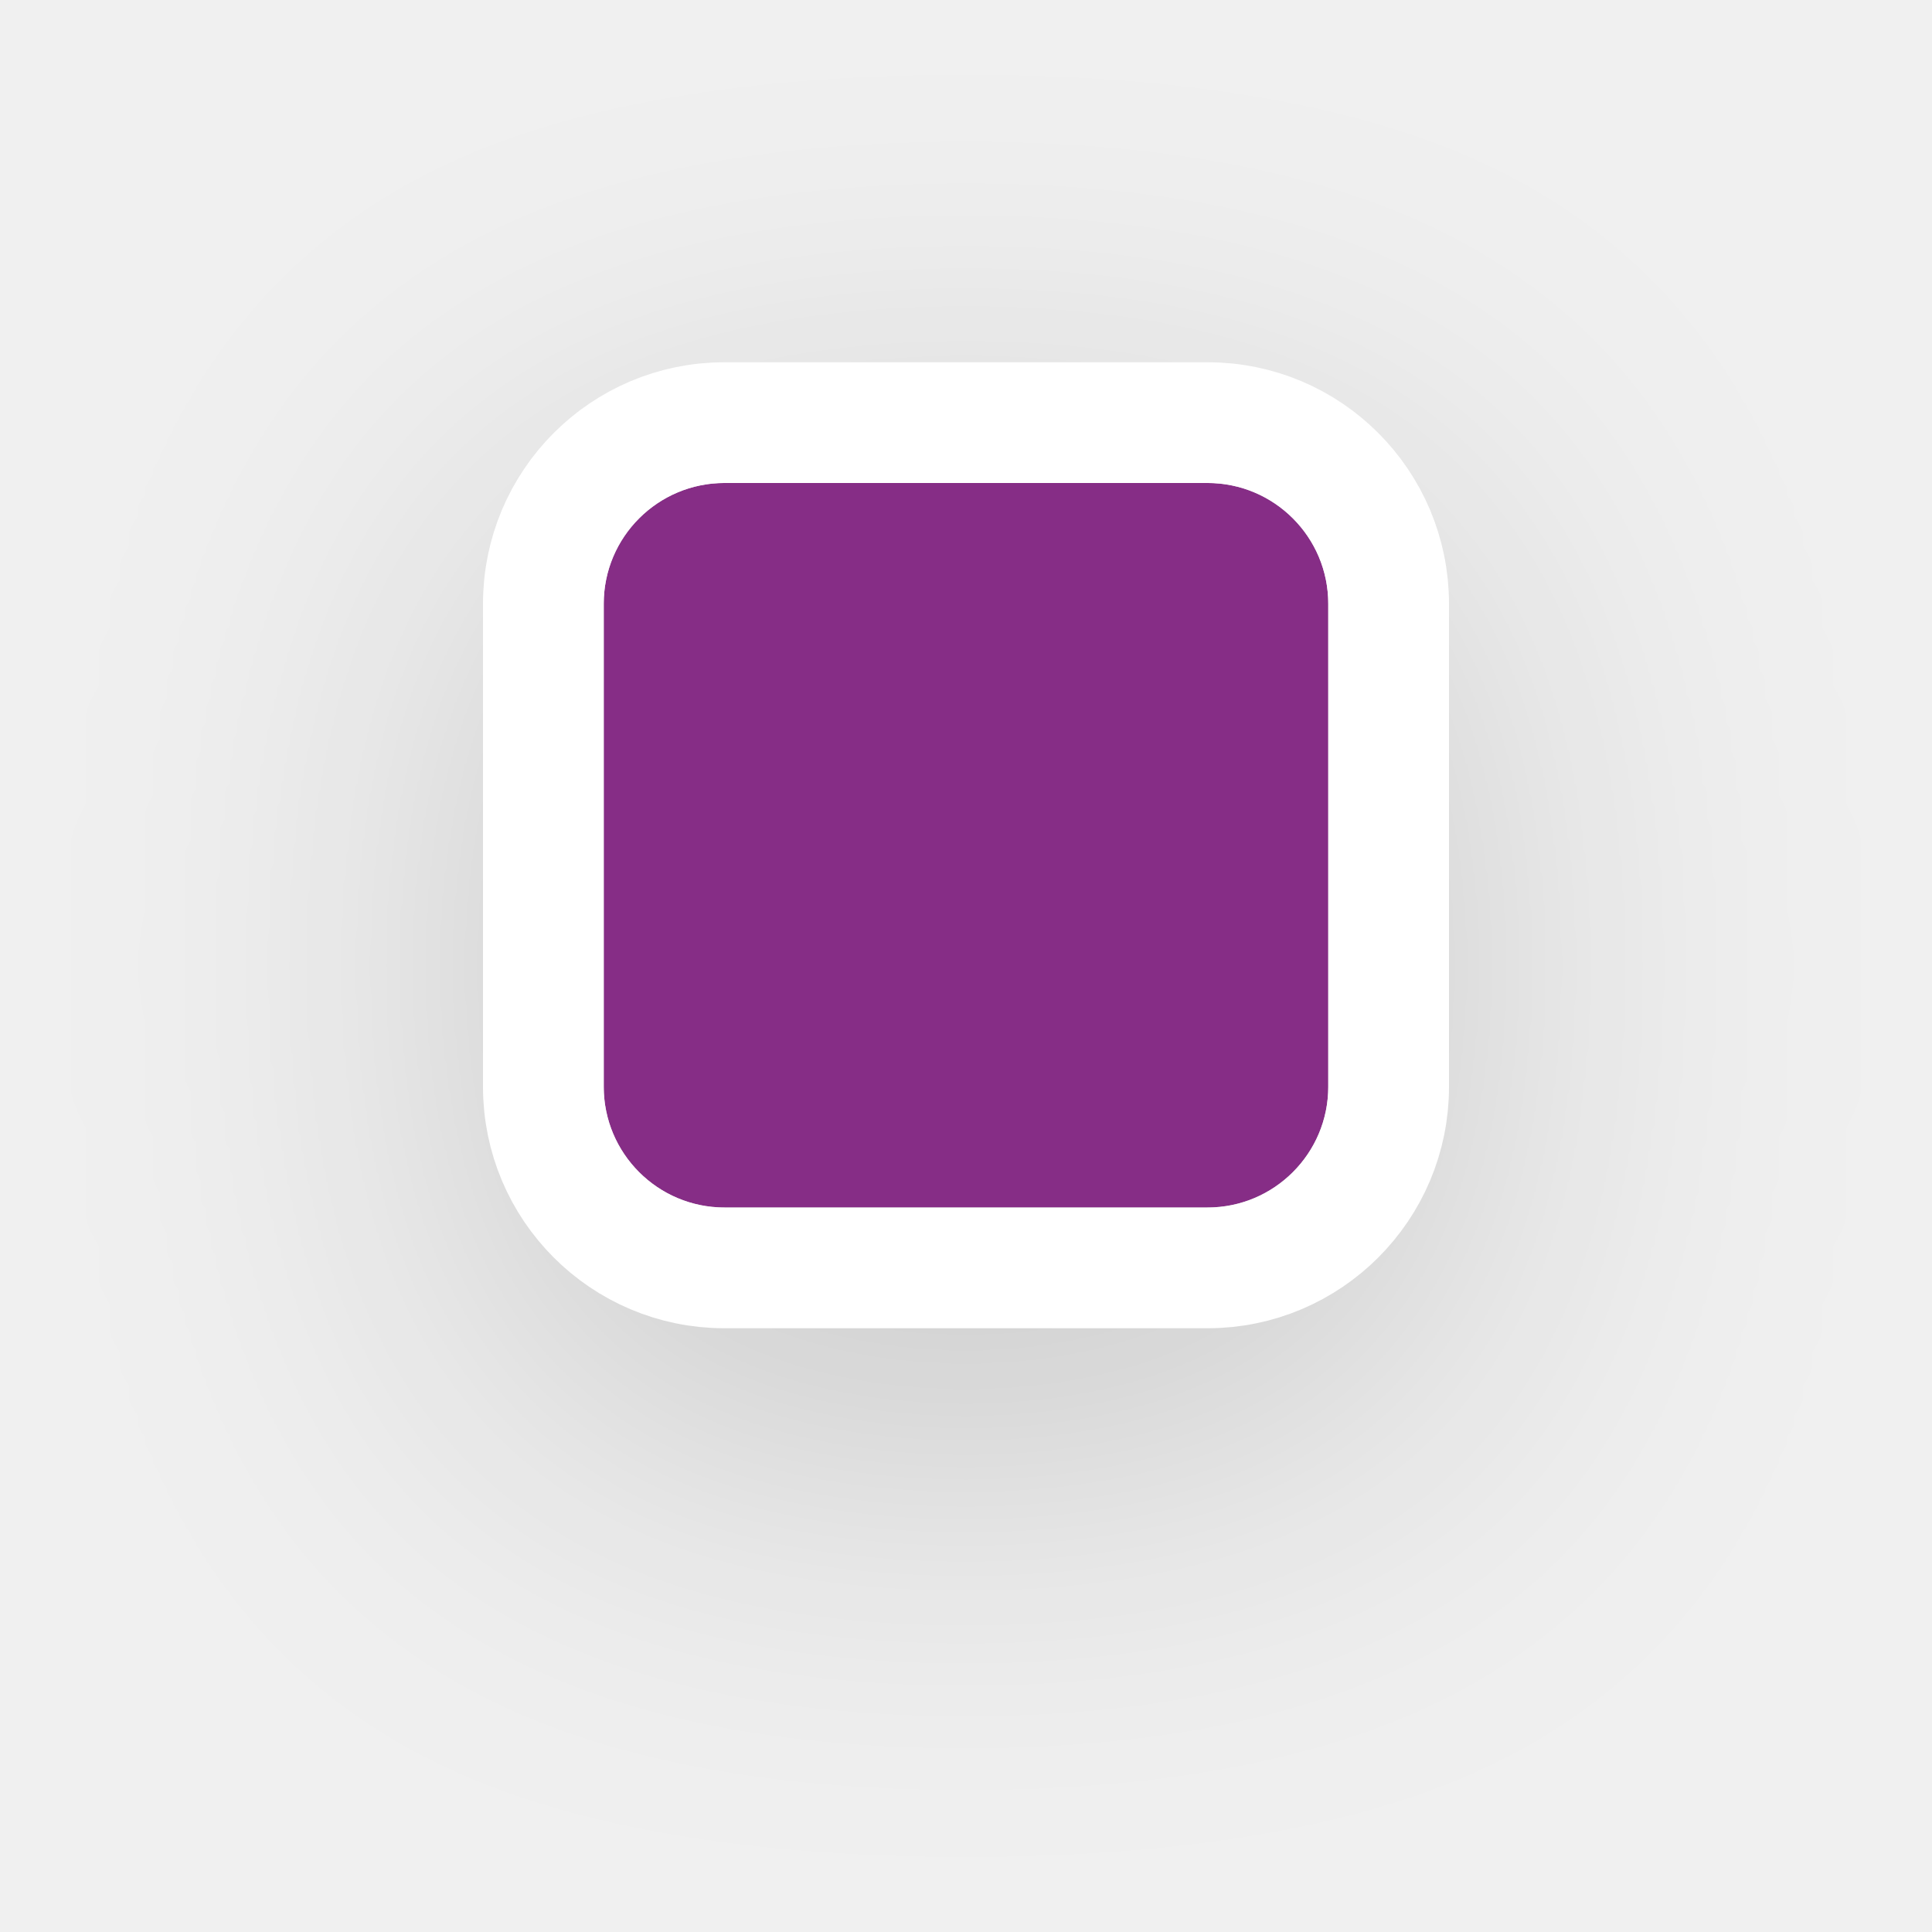
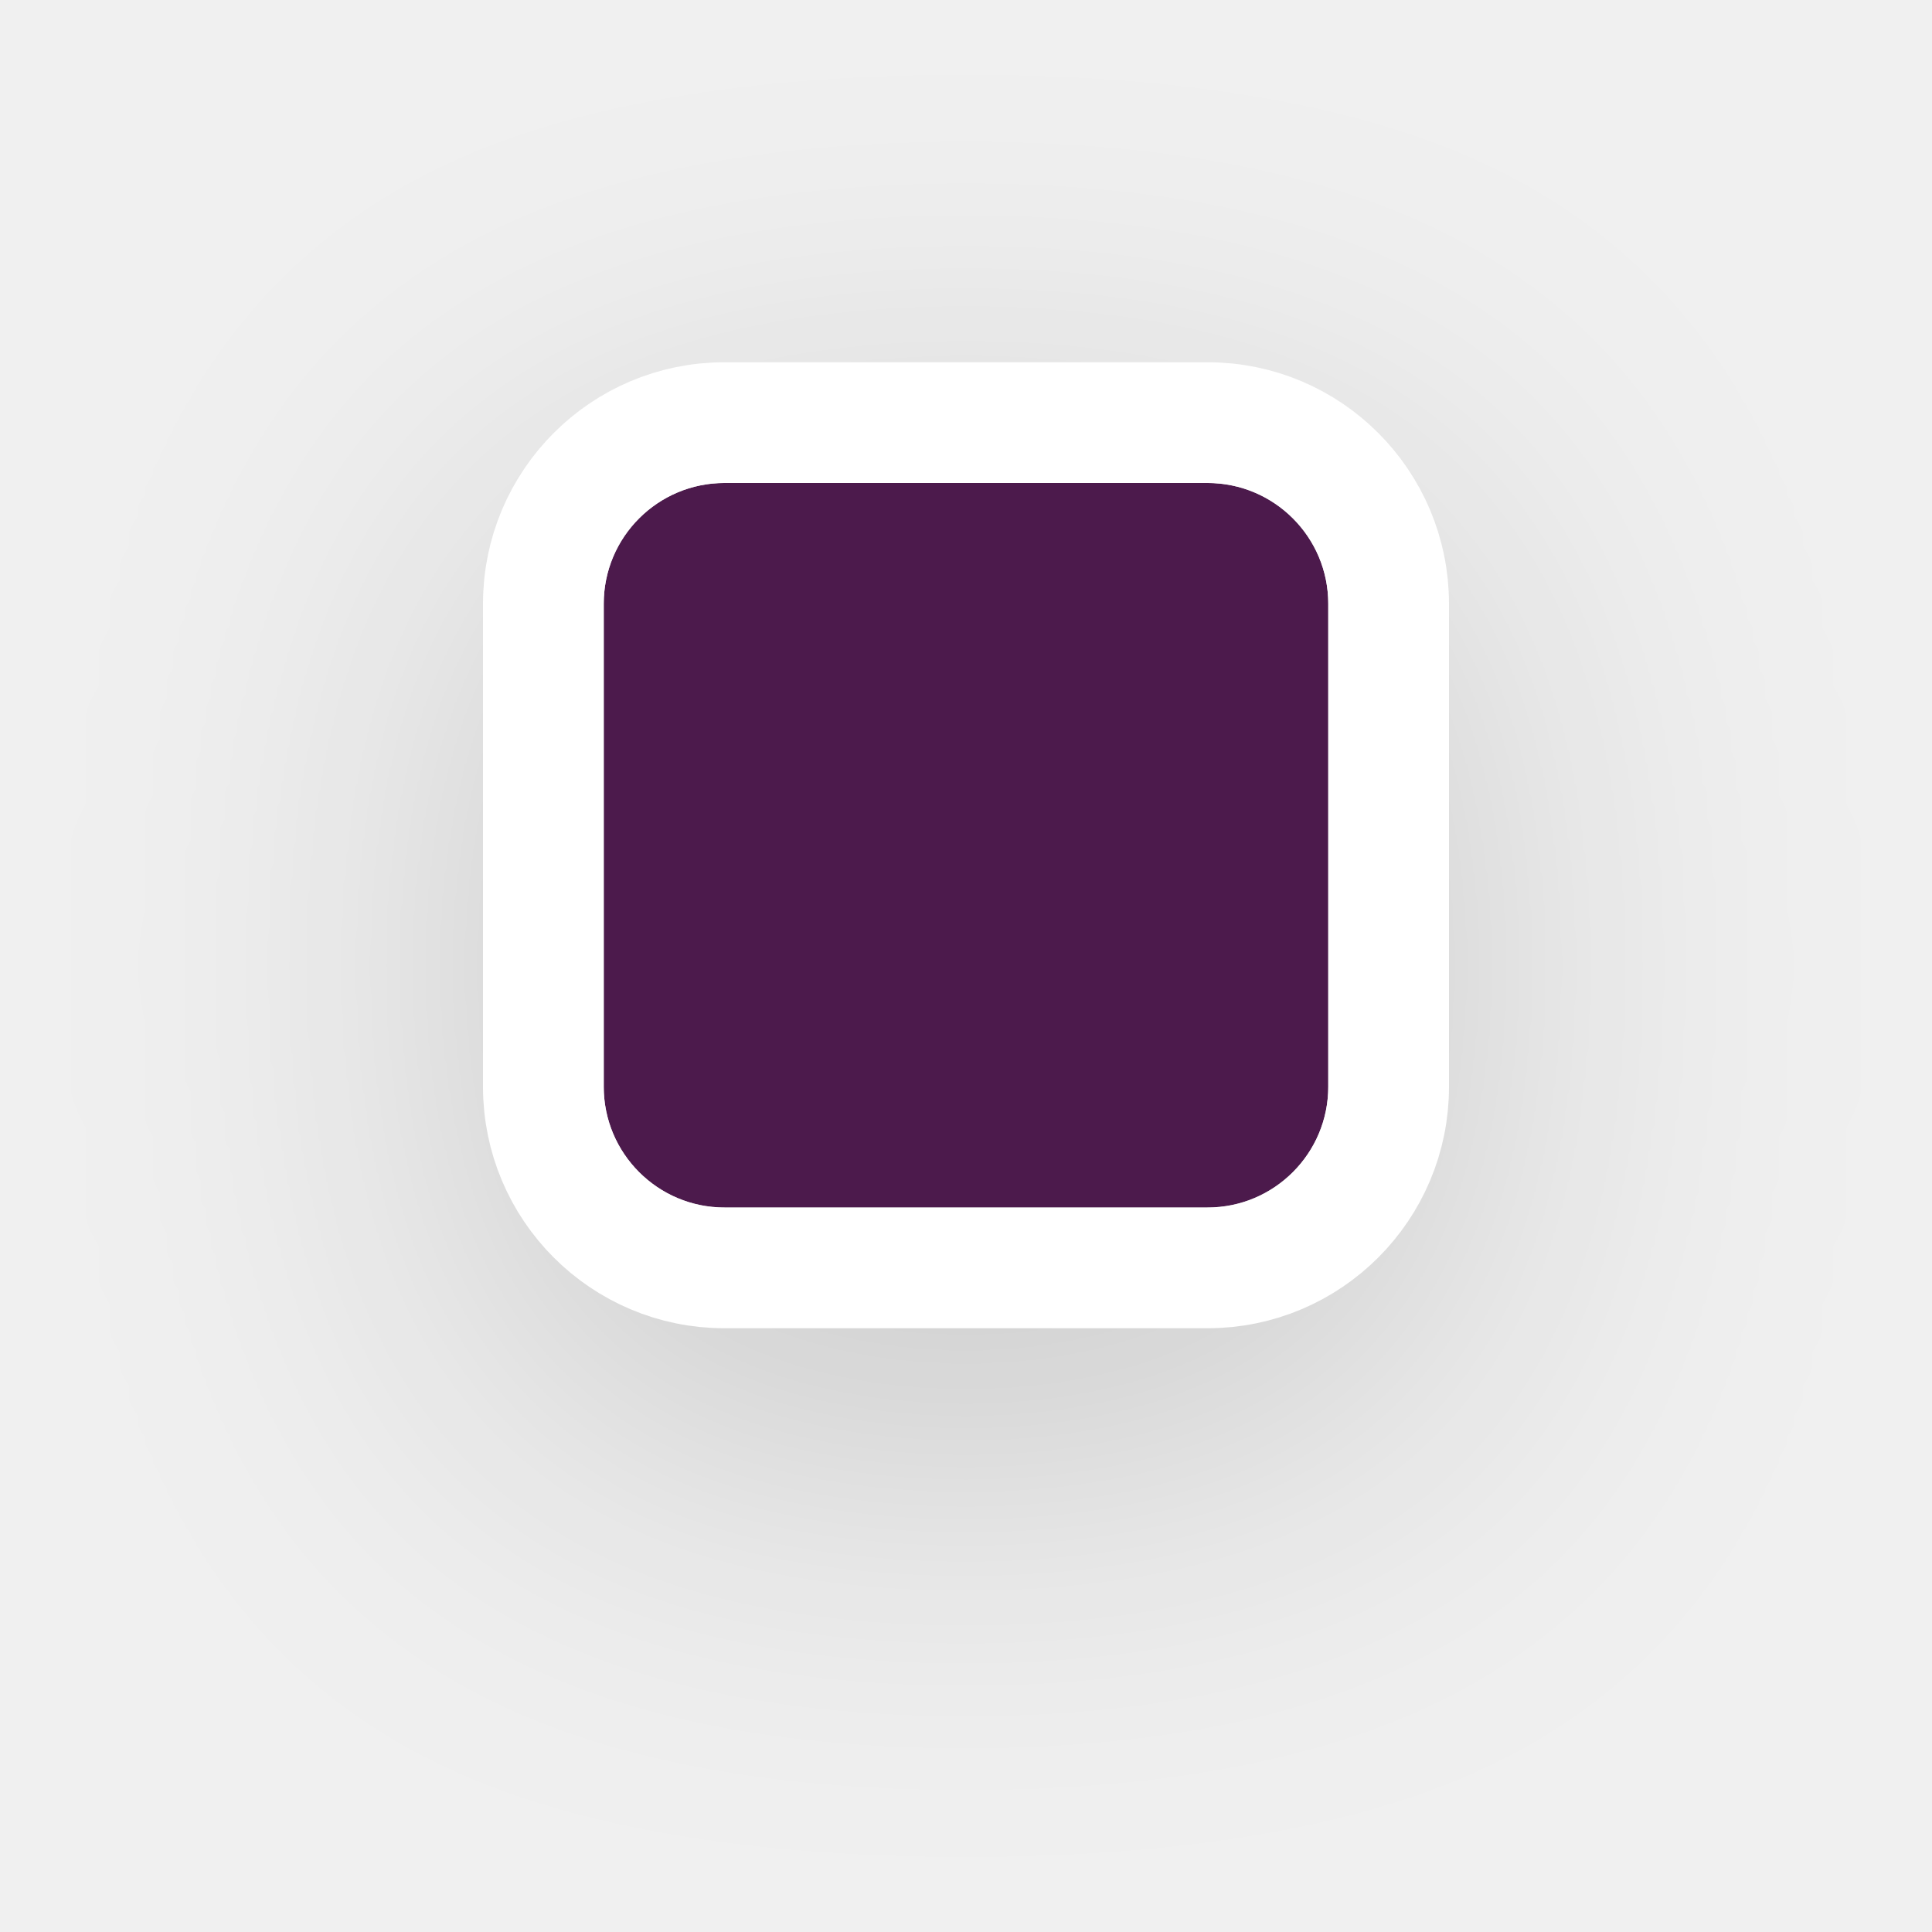
<svg xmlns="http://www.w3.org/2000/svg" width="32" height="32" viewBox="0 0 32 32" fill="none">
  <g filter="url(#filter0_d_8318_6954)">
    <g clip-path="url(#clip0_8318_6954)">
-       <rect x="10" y="8" width="12" height="12" rx="2" fill="#862D86" />
+       <rect x="10" y="8" width="12" height="12" rx="2" fill="#4C1A4C" />
    </g>
    <rect x="9" y="7" width="14" height="14" rx="3" stroke="white" stroke-width="2" />
  </g>
  <defs>
    <filter id="filter0_d_8318_6954" x="0" y="0" width="32" height="32" filterUnits="userSpaceOnUse" color-interpolation-filters="sRGB">
      <feFlood flood-opacity="0" result="BackgroundImageFix" />
      <feColorMatrix in="SourceAlpha" type="matrix" values="0 0 0 0 0 0 0 0 0 0 0 0 0 0 0 0 0 0 127 0" result="hardAlpha" />
      <feOffset dy="2" />
      <feGaussianBlur stdDeviation="4" />
      <feColorMatrix type="matrix" values="0 0 0 0 0 0 0 0 0 0 0 0 0 0 0 0 0 0 0.16 0" />
      <feBlend mode="normal" in2="BackgroundImageFix" result="effect1_dropShadow_8318_6954" />
      <feBlend mode="normal" in="SourceGraphic" in2="effect1_dropShadow_8318_6954" result="shape" />
    </filter>
    <clipPath id="clip0_8318_6954">
      <rect x="10" y="8" width="12" height="12" rx="2" fill="white" />
    </clipPath>
  </defs>
</svg>
